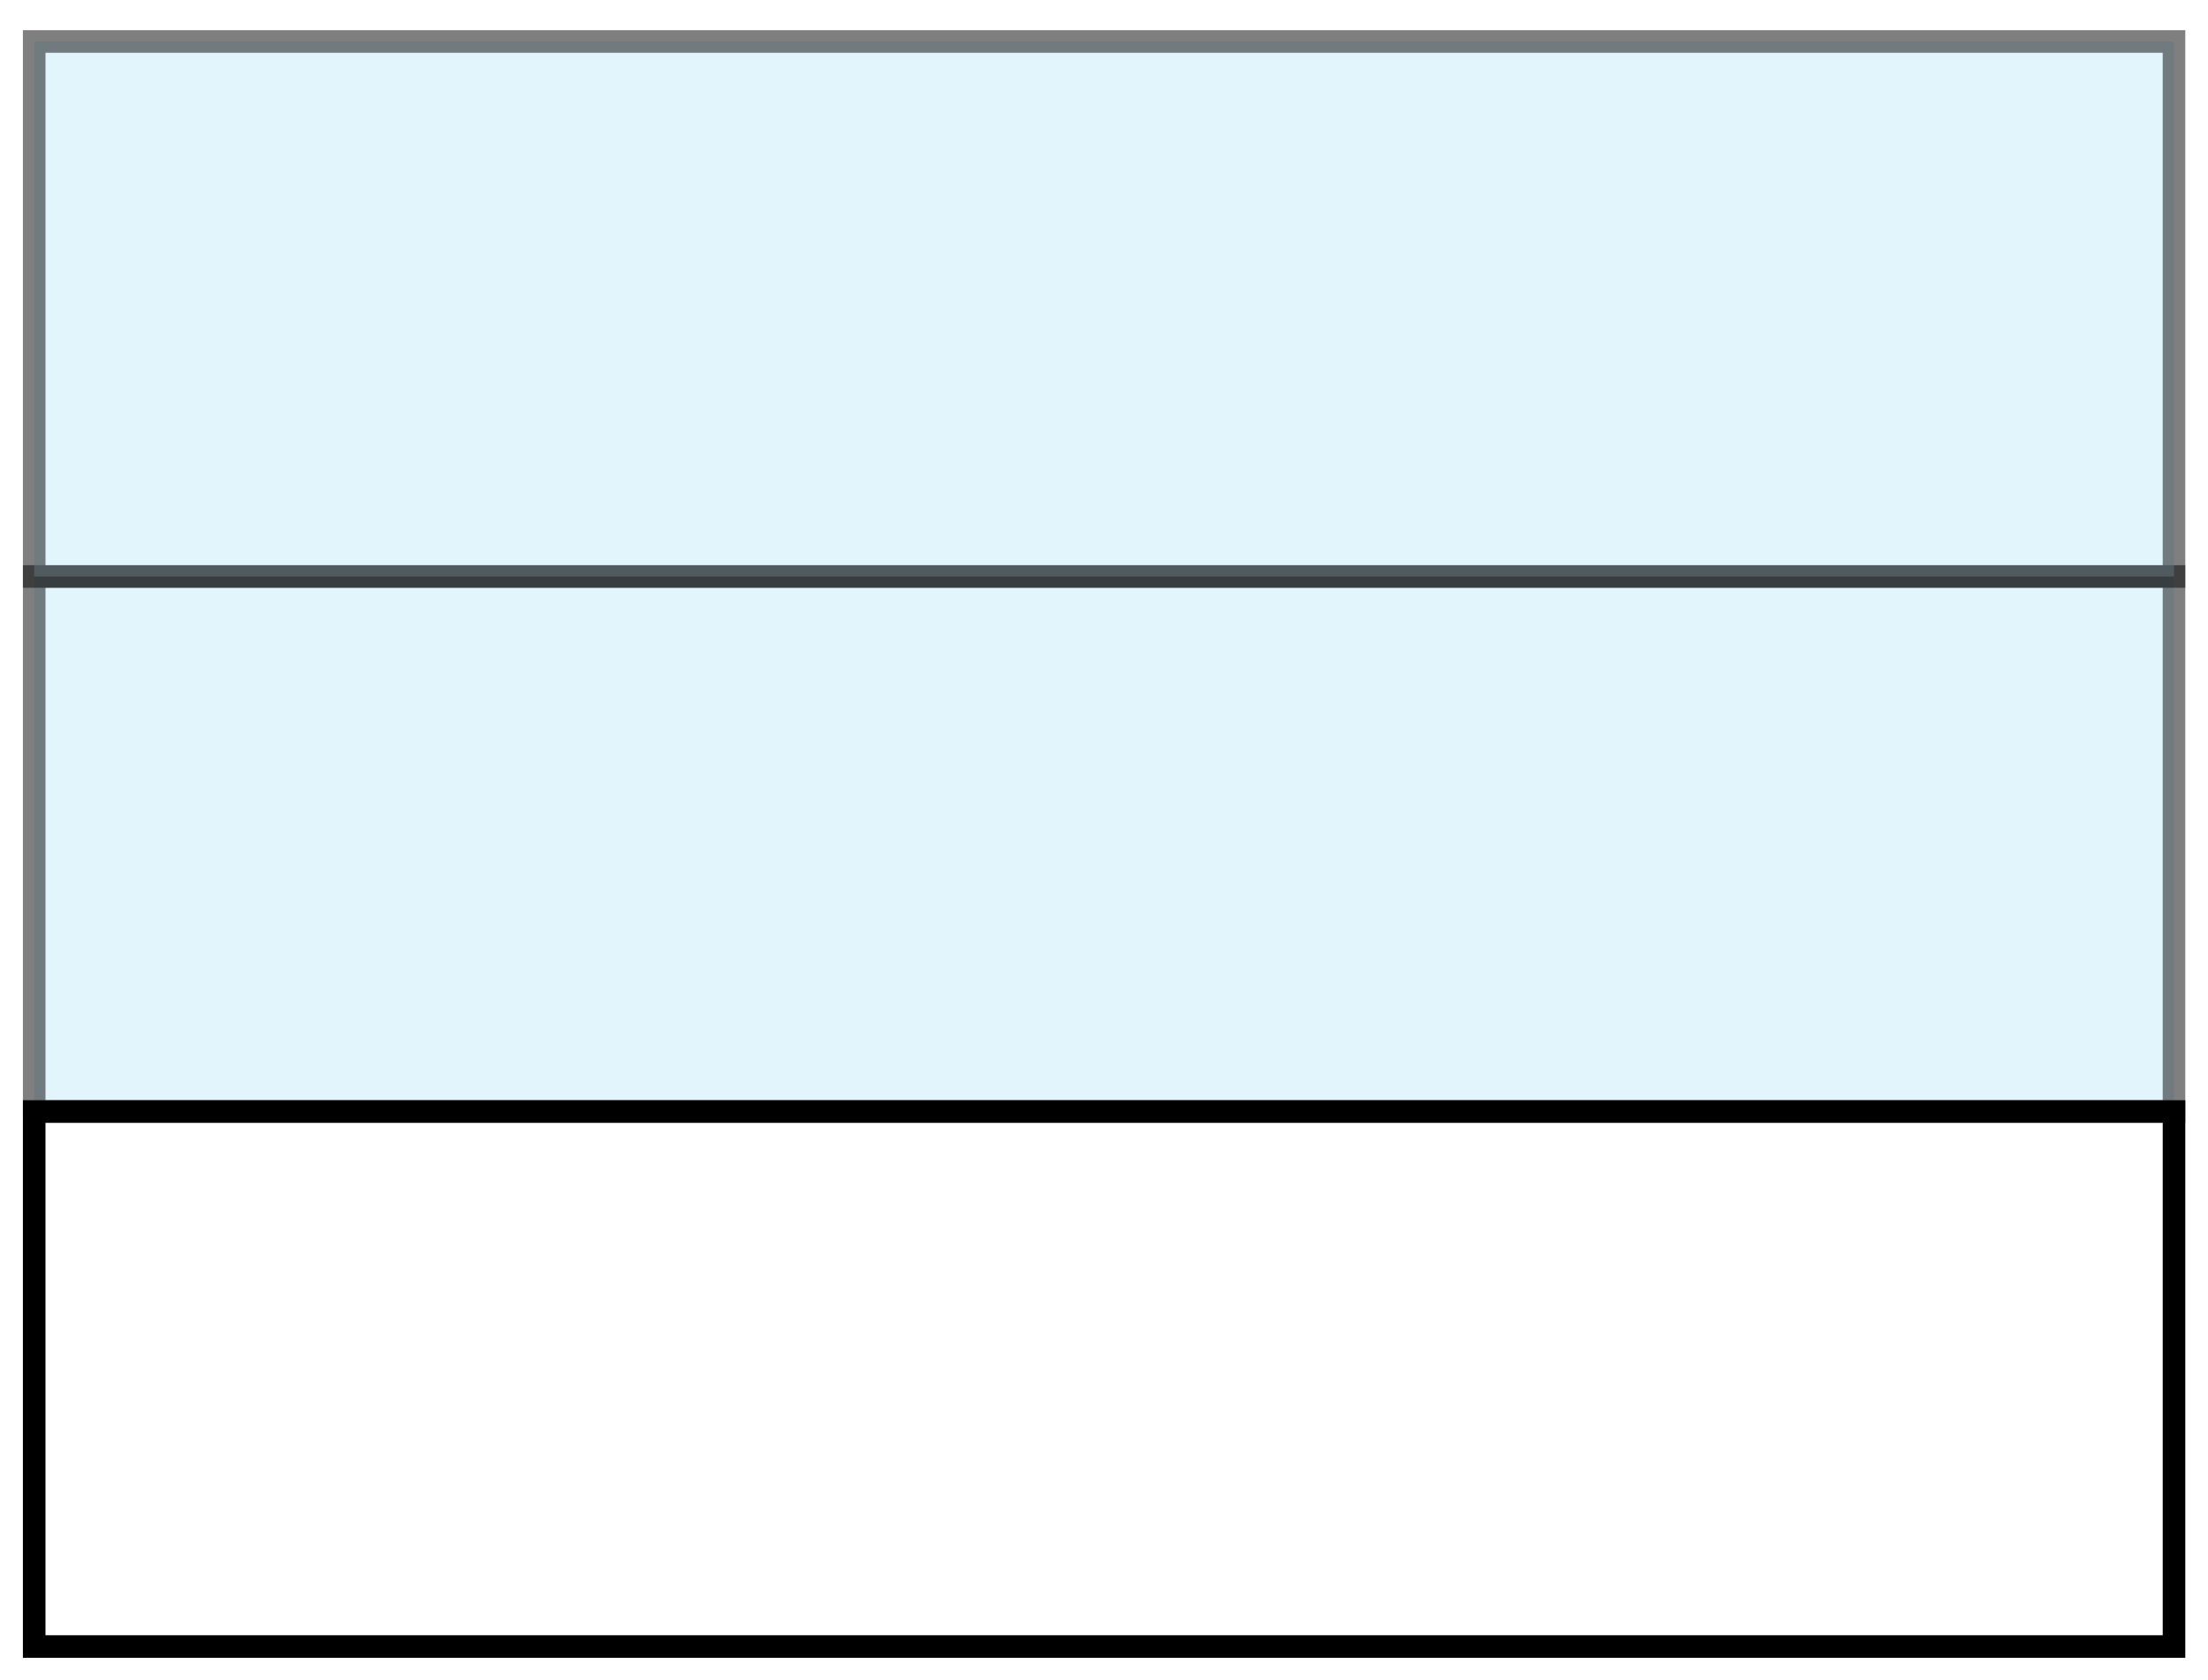
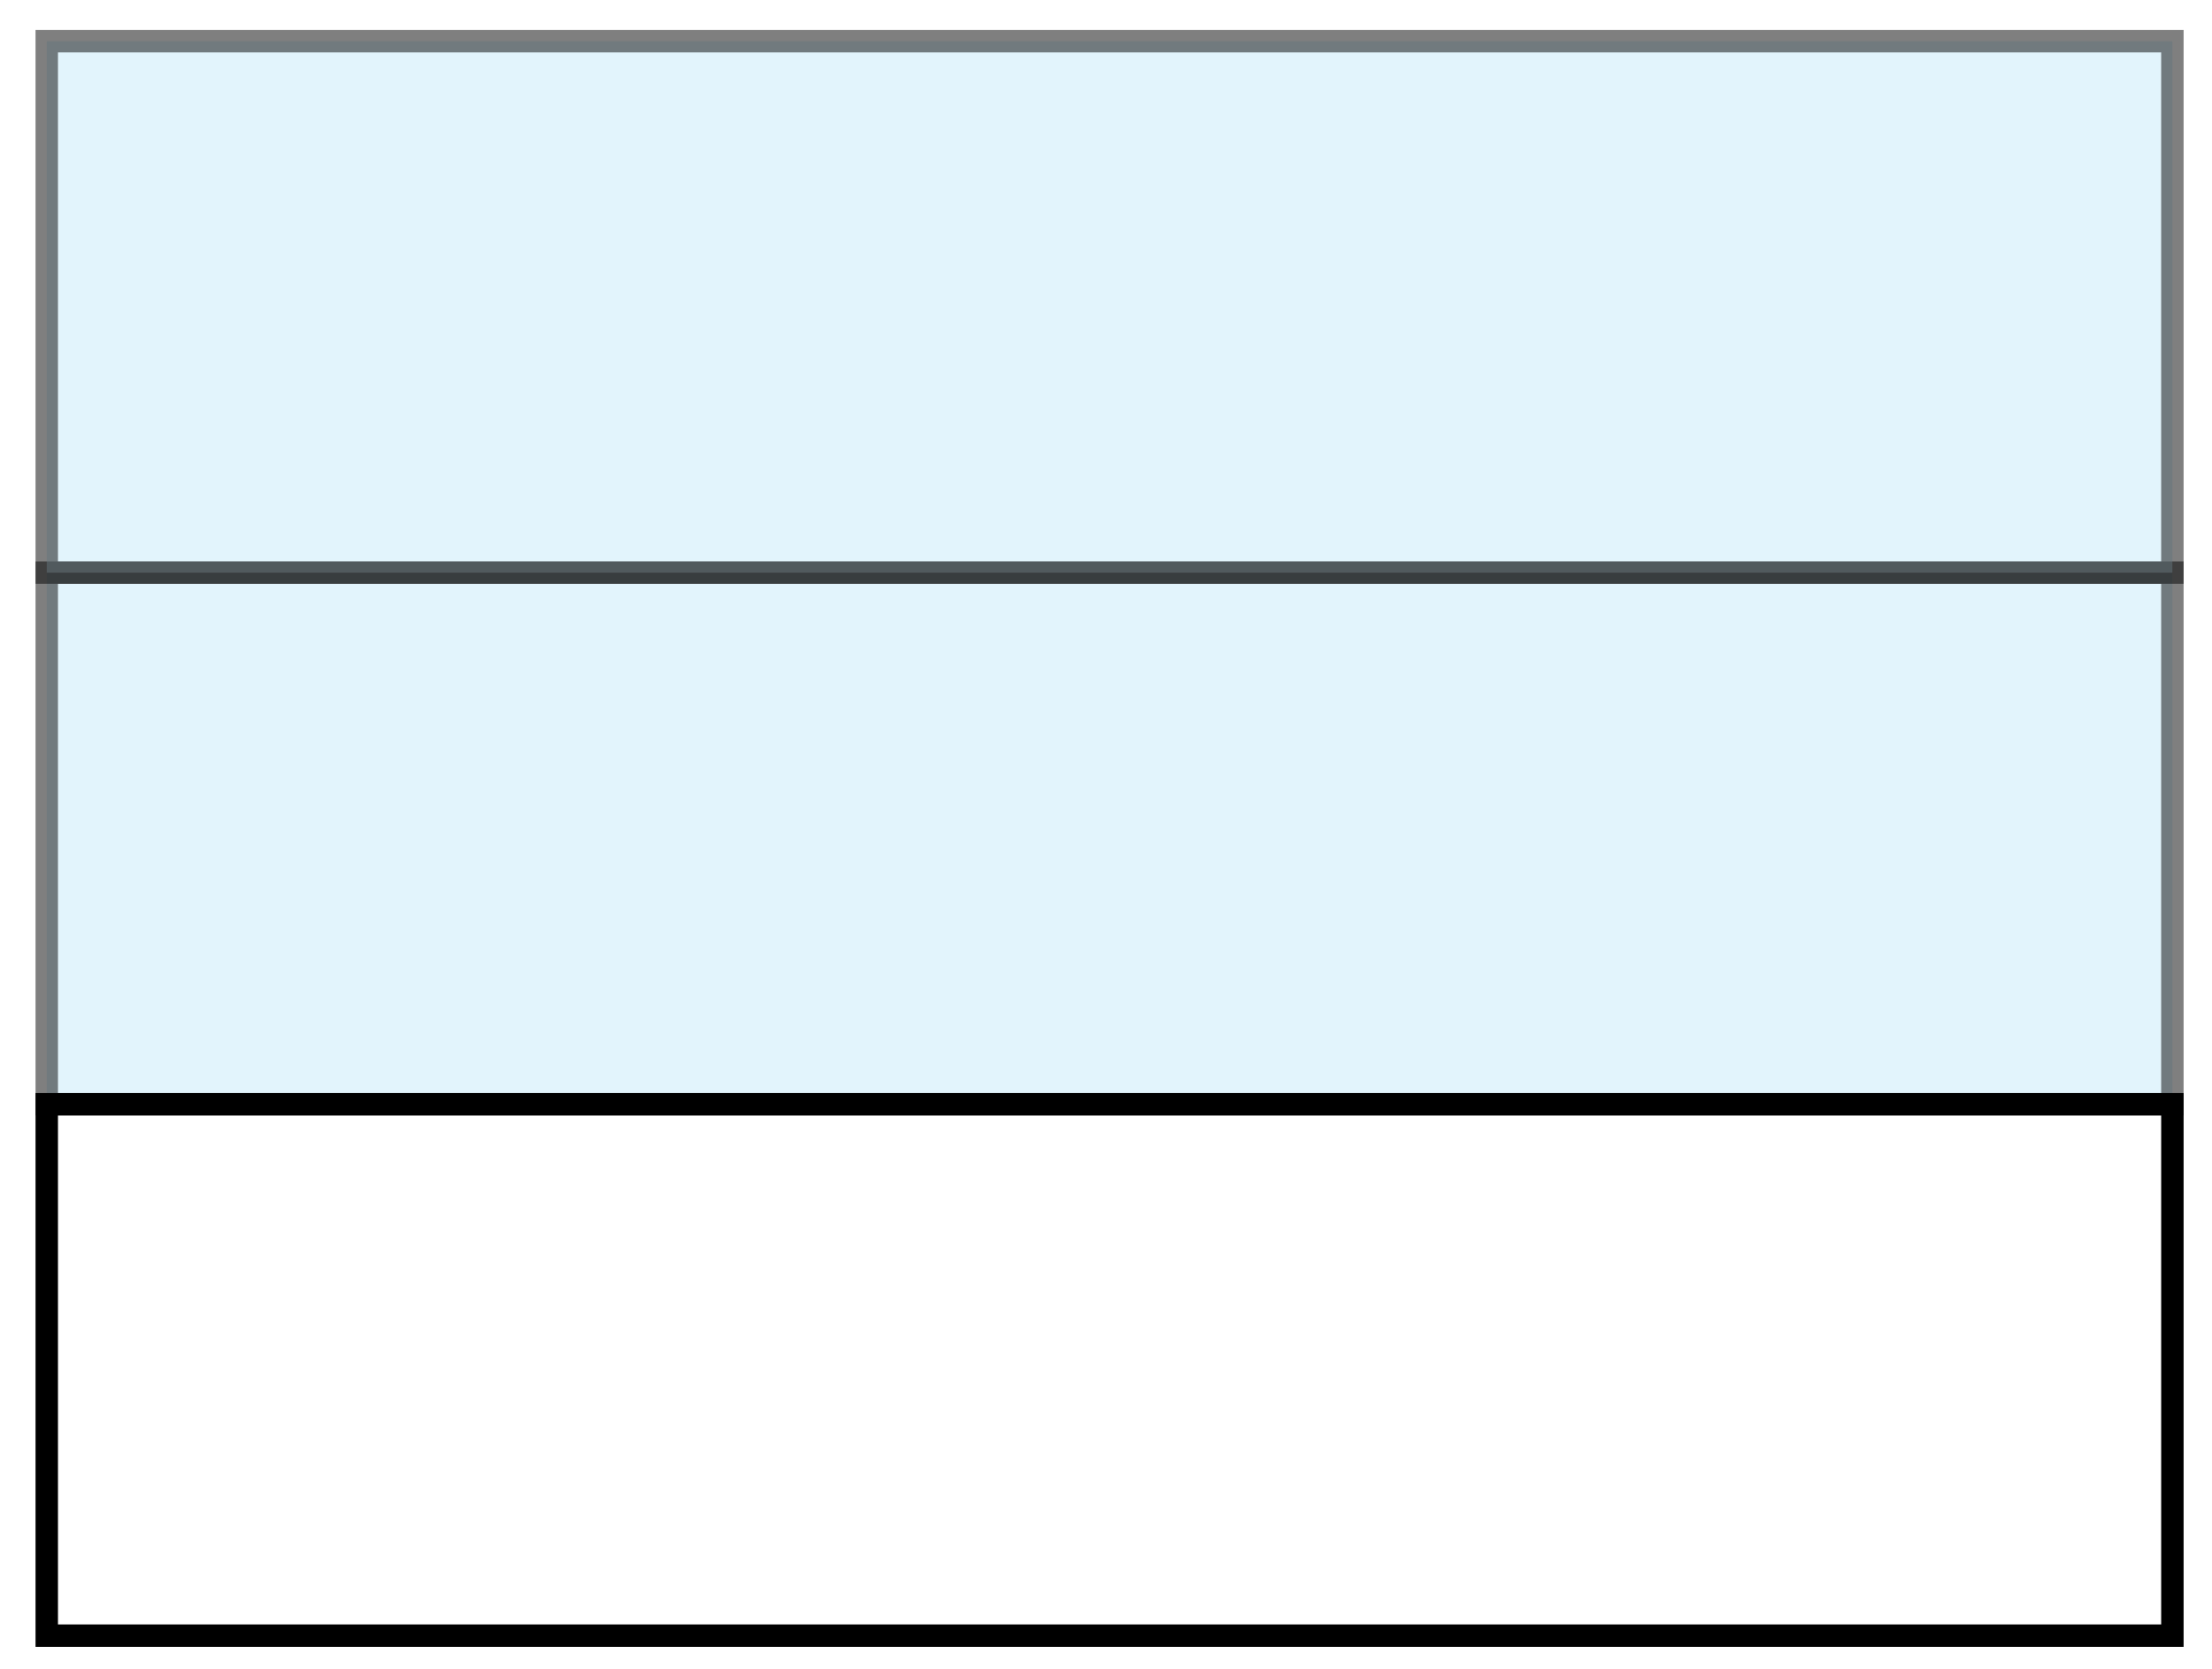
- <svg xmlns="http://www.w3.org/2000/svg" version="1.1" width="117" height="89" viewBox="0 0 117 89">
+ <svg xmlns="http://www.w3.org/2000/svg" version="1.1" width="118" height="89" viewBox="0 0 118 89">
  <g>
-     <path transform="matrix(1,0,0,-1.00003,1.811997,87.24014)" d="M0 28.347V56.694H113.387V28.347ZM113.387 56.694" fill="#c7eafb" fill-opacity=".5" />
-     <path transform="matrix(1,0,0,-1.00003,1.811997,87.24014)" stroke-width="1.196" stroke-linecap="butt" stroke-miterlimit="10" stroke-linejoin="miter" fill="none" stroke="#000000" stroke-opacity=".5" d="M0 28.347V56.694H113.387V28.347ZM113.387 56.694" />
+     <path transform="matrix(1.00005,0,0,-1.00003,2.494179,87.24014)" d="M0 28.347V56.694H113.387V28.347ZM113.387 56.694" fill="#c7eafb" fill-opacity=".5" />
+     <path transform="matrix(1.00005,0,0,-1.00003,2.494179,87.24014)" stroke-width="1.196" stroke-linecap="butt" stroke-miterlimit="10" stroke-linejoin="miter" fill="none" stroke="#000000" stroke-opacity=".5" d="M0 28.347V56.694H113.387V28.347ZM113.387 56.694" />
  </g>
  <g>
-     <path transform="matrix(1,0,0,-1.00003,1.811997,87.24014)" d="M0 56.694V85.04H113.387V56.694ZM113.387 85.04" fill="#c7eafb" fill-opacity=".5" />
-     <path transform="matrix(1,0,0,-1.00003,1.811997,87.24014)" stroke-width="1.196" stroke-linecap="butt" stroke-miterlimit="10" stroke-linejoin="miter" fill="none" stroke="#000000" stroke-opacity=".5" d="M0 56.694V85.04H113.387V56.694ZM113.387 85.04" />
+     <path transform="matrix(1.00005,0,0,-1.00003,2.494179,87.24014)" d="M0 56.694V85.04H113.387V56.694ZM113.387 85.04" fill="#c7eafb" fill-opacity=".5" />
+     <path transform="matrix(1.00005,0,0,-1.00003,2.494179,87.24014)" stroke-width="1.196" stroke-linecap="butt" stroke-miterlimit="10" stroke-linejoin="miter" fill="none" stroke="#000000" stroke-opacity=".5" d="M0 56.694V85.04H113.387V56.694ZM113.387 85.04" />
  </g>
-   <path transform="matrix(1,0,0,-1.00003,1.811997,87.24014)" stroke-width="1.196" stroke-linecap="butt" stroke-miterlimit="10" stroke-linejoin="miter" fill="none" stroke="#000000" d="M0 0V28.347H113.387V0ZM113.387 28.347" />
+   <path transform="matrix(1.00005,0,0,-1.00003,2.494179,87.24014)" stroke-width="1.196" stroke-linecap="butt" stroke-miterlimit="10" stroke-linejoin="miter" fill="none" stroke="#000000" d="M0 0V28.347H113.387V0ZM113.387 28.347" />
</svg>
